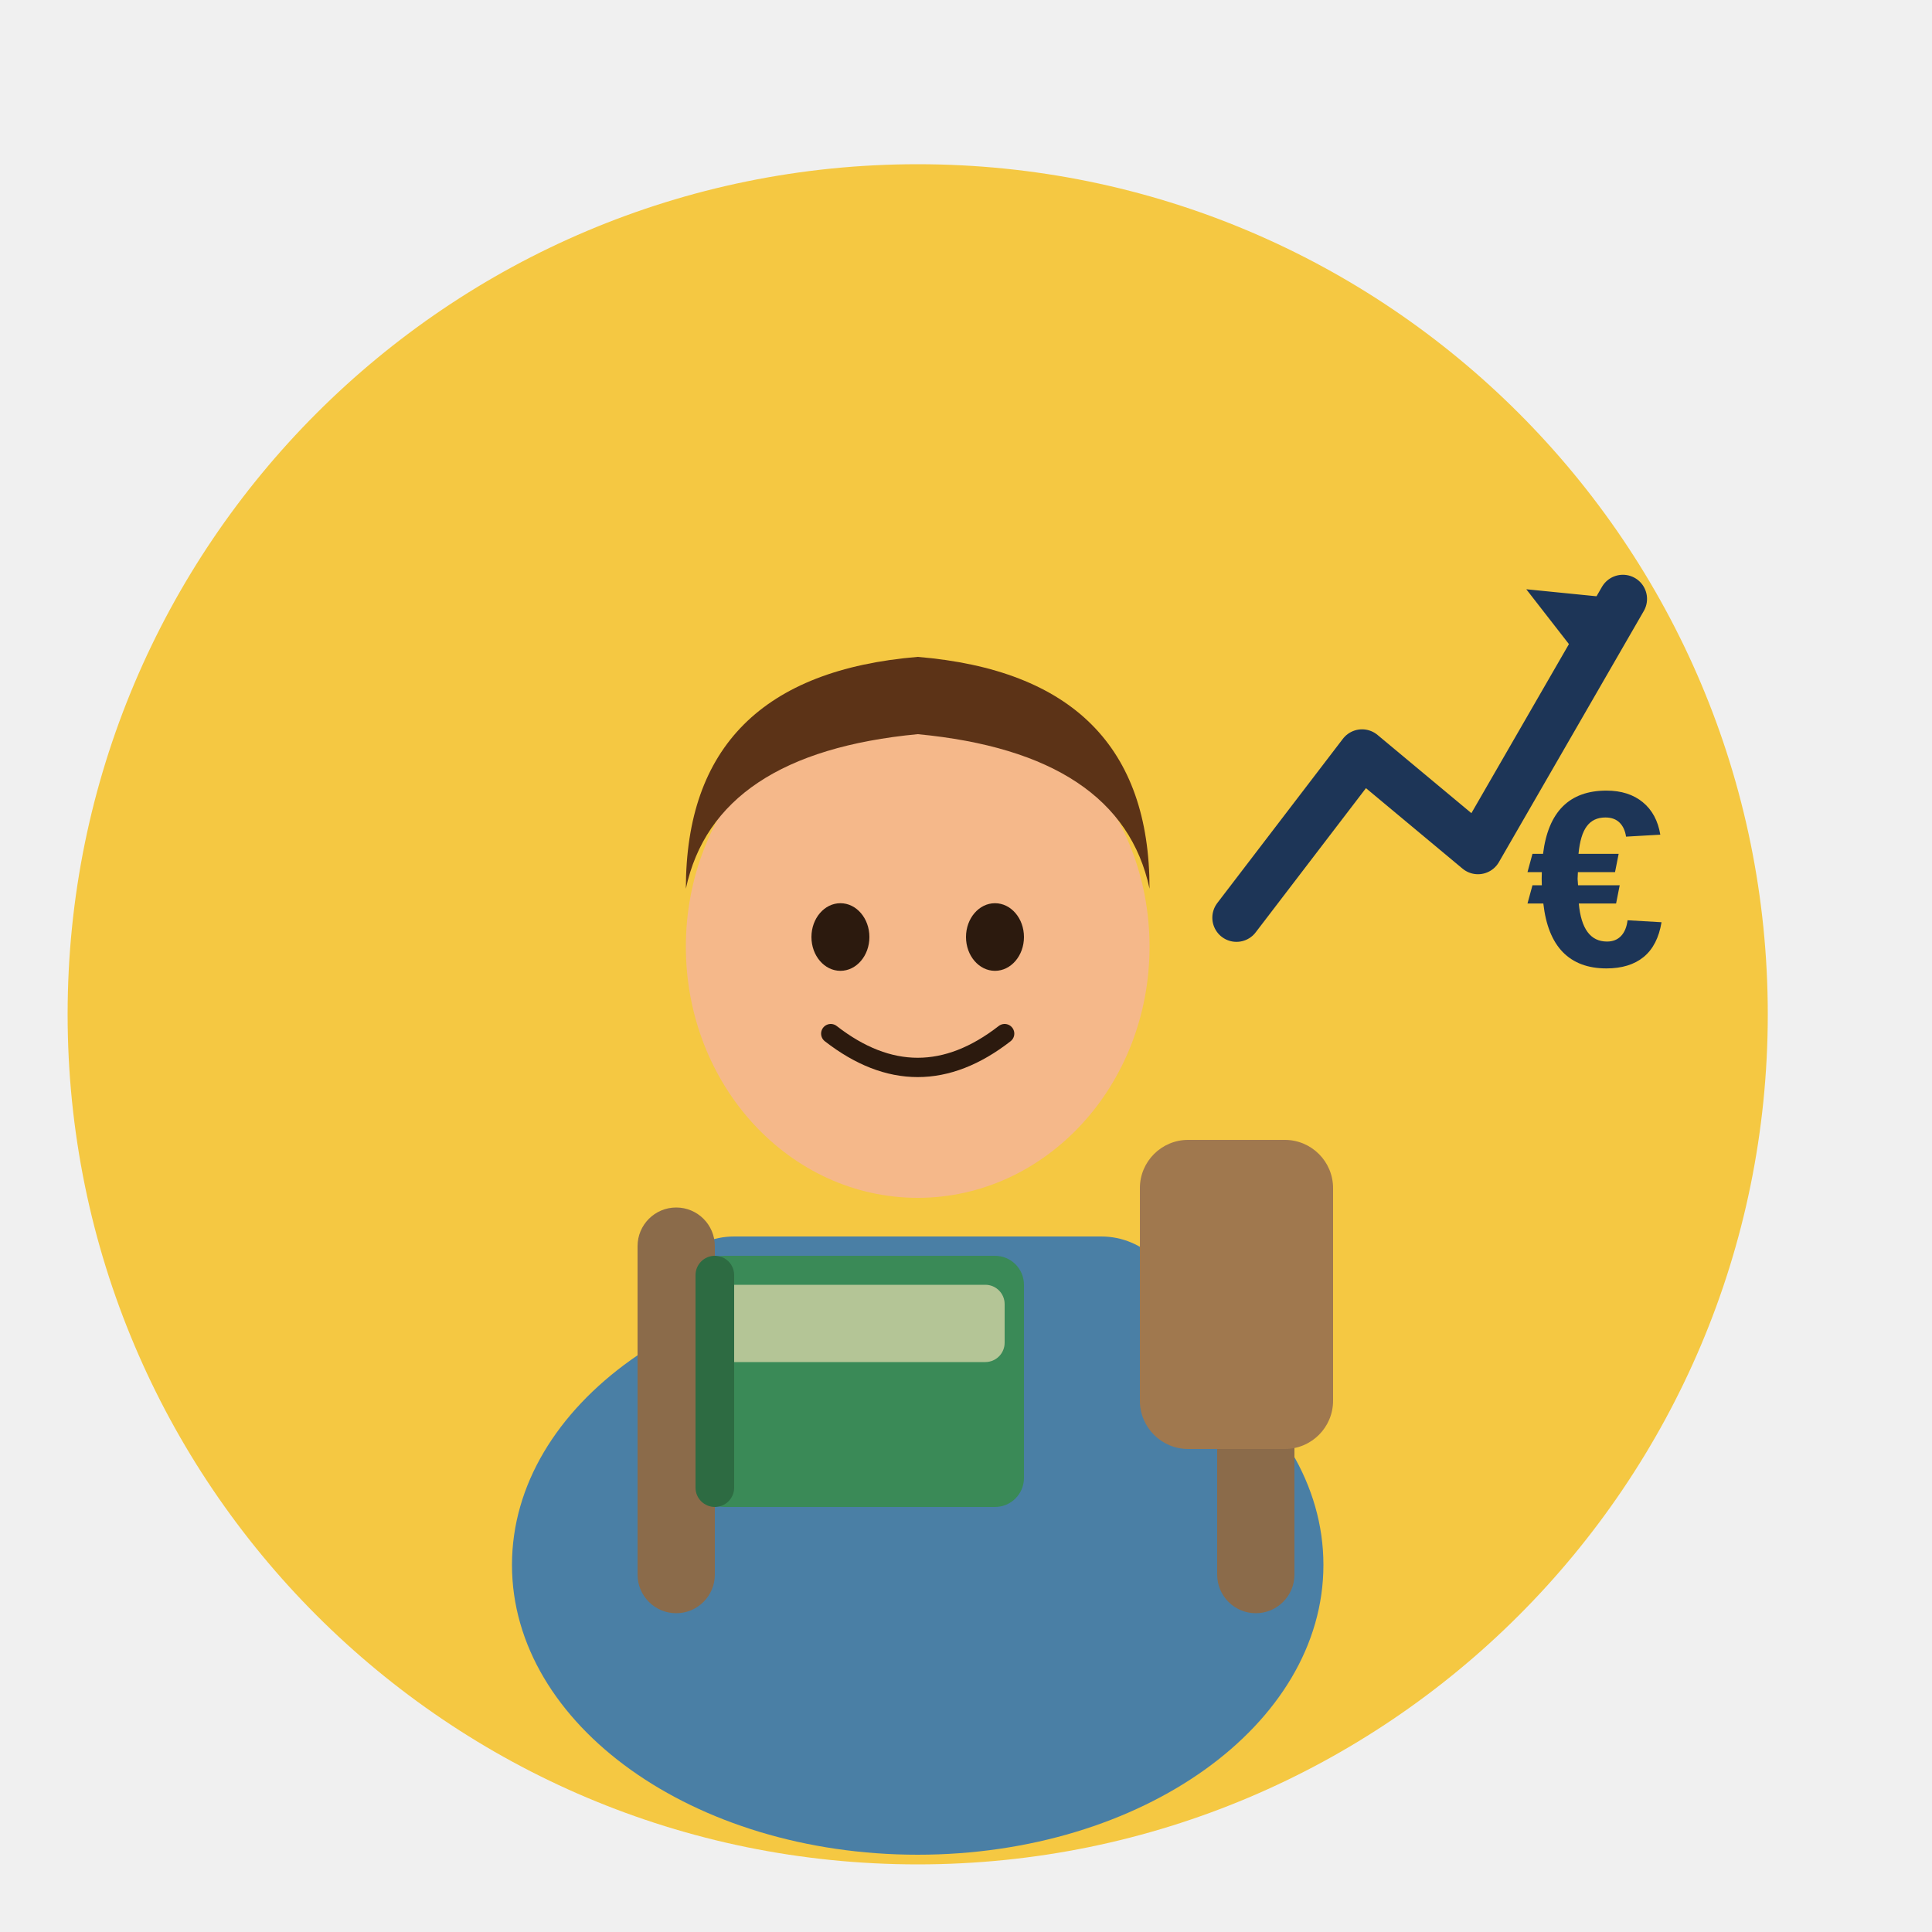
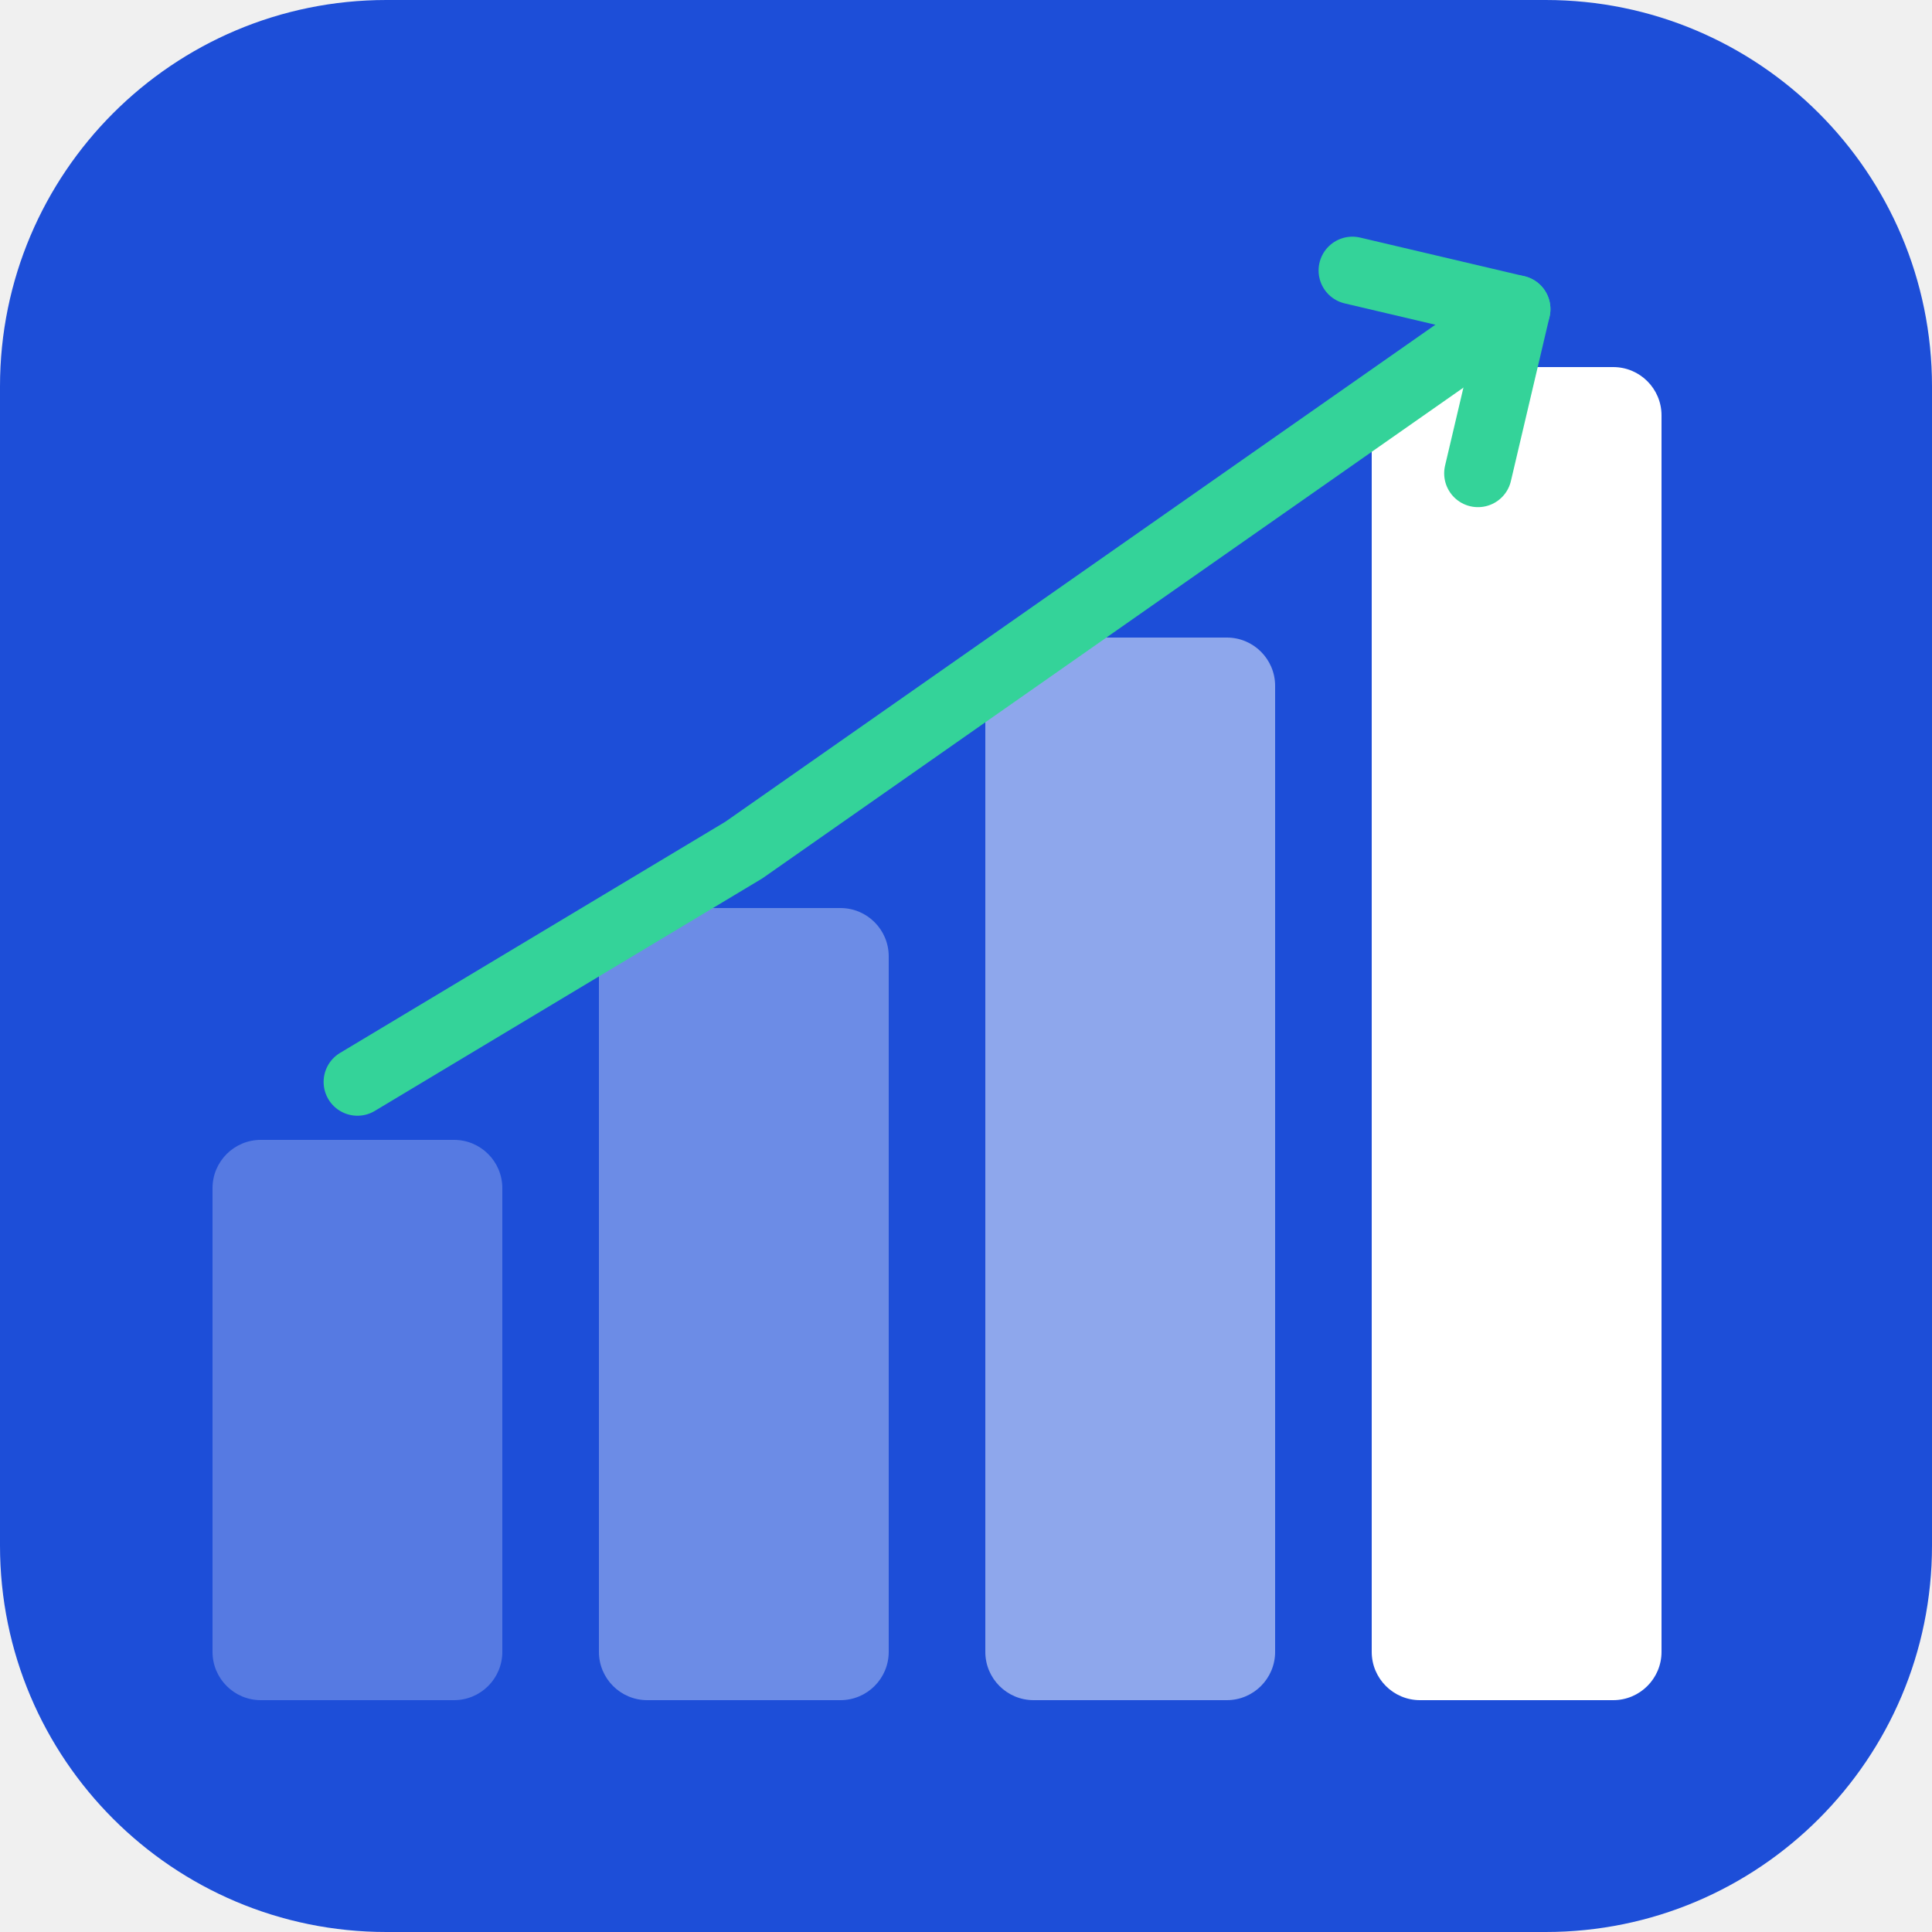
<svg xmlns="http://www.w3.org/2000/svg" viewBox="0 0 200 200" width="200" height="200">
-   <circle cx="95" cy="105" r="88" fill="#F5C842" />
-   <ellipse cx="95" cy="162" rx="42" ry="30" fill="#4A7FA5" />
-   <rect x="68" y="128" width="54" height="40" rx="8" fill="#4A7FA5" />
-   <rect x="66" y="125" width="8" height="42" rx="4" fill="#8B6B4A" />
-   <rect x="126" y="125" width="8" height="42" rx="4" fill="#8B6B4A" />
-   <rect x="118" y="118" width="20" height="32" rx="5" fill="#A0784E" />
-   <ellipse cx="95" cy="98" rx="24" ry="26" fill="#F5B88A" />
-   <path d="M71 92 Q71 70 95 68 Q119 70 119 92 Q116 78 95 76 Q74 78 71 92Z" fill="#5C3317" />
-   <ellipse cx="87" cy="97" rx="3" ry="3.5" fill="#2C1A0E" />
-   <ellipse cx="103" cy="97" rx="3" ry="3.5" fill="#2C1A0E" />
-   <path d="M86 107 Q95 114 104 107" stroke="#2C1A0E" stroke-width="2" fill="none" stroke-linecap="round" />
-   <rect x="72" y="130" width="34" height="26" rx="3" fill="#3A8A57" />
-   <rect x="74" y="133" width="30" height="8" rx="2" fill="#E8DEB0" opacity="0.7" />
-   <rect x="72" y="130" width="4" height="26" rx="2" fill="#2D6B42" />
-   <polyline points="128,95 141,78 153,88 168,62" stroke="#1D3557" stroke-width="5" fill="none" stroke-linecap="round" stroke-linejoin="round" />
-   <polygon points="168,62 158,61 165,70" fill="#1D3557" />
-   <text x="158" y="100" font-family="Arial, sans-serif" font-weight="900" font-size="26" fill="#1D3557">€</text>
+   <rect width="200" height="200" rx="40" fill="#1d4ed8" />
+   <rect x="22" y="118" width="30" height="58" rx="5" fill="white" opacity="0.25" />
+   <rect x="62" y="94" width="30" height="82" rx="5" fill="white" opacity="0.35" />
+   <rect x="102" y="66" width="30" height="110" rx="5" fill="white" opacity="0.5" />
+   <rect x="142" y="38" width="30" height="138" rx="5" fill="white" opacity="1" />
+   <polyline points="37,112  77,88  117,60  157,32" stroke="#34d399" stroke-width="7" fill="none" stroke-linecap="round" stroke-linejoin="round" />
+   <polyline points="140,28  157,32  153,49" stroke="#34d399" stroke-width="7" fill="none" stroke-linecap="round" stroke-linejoin="round" />
</svg>
